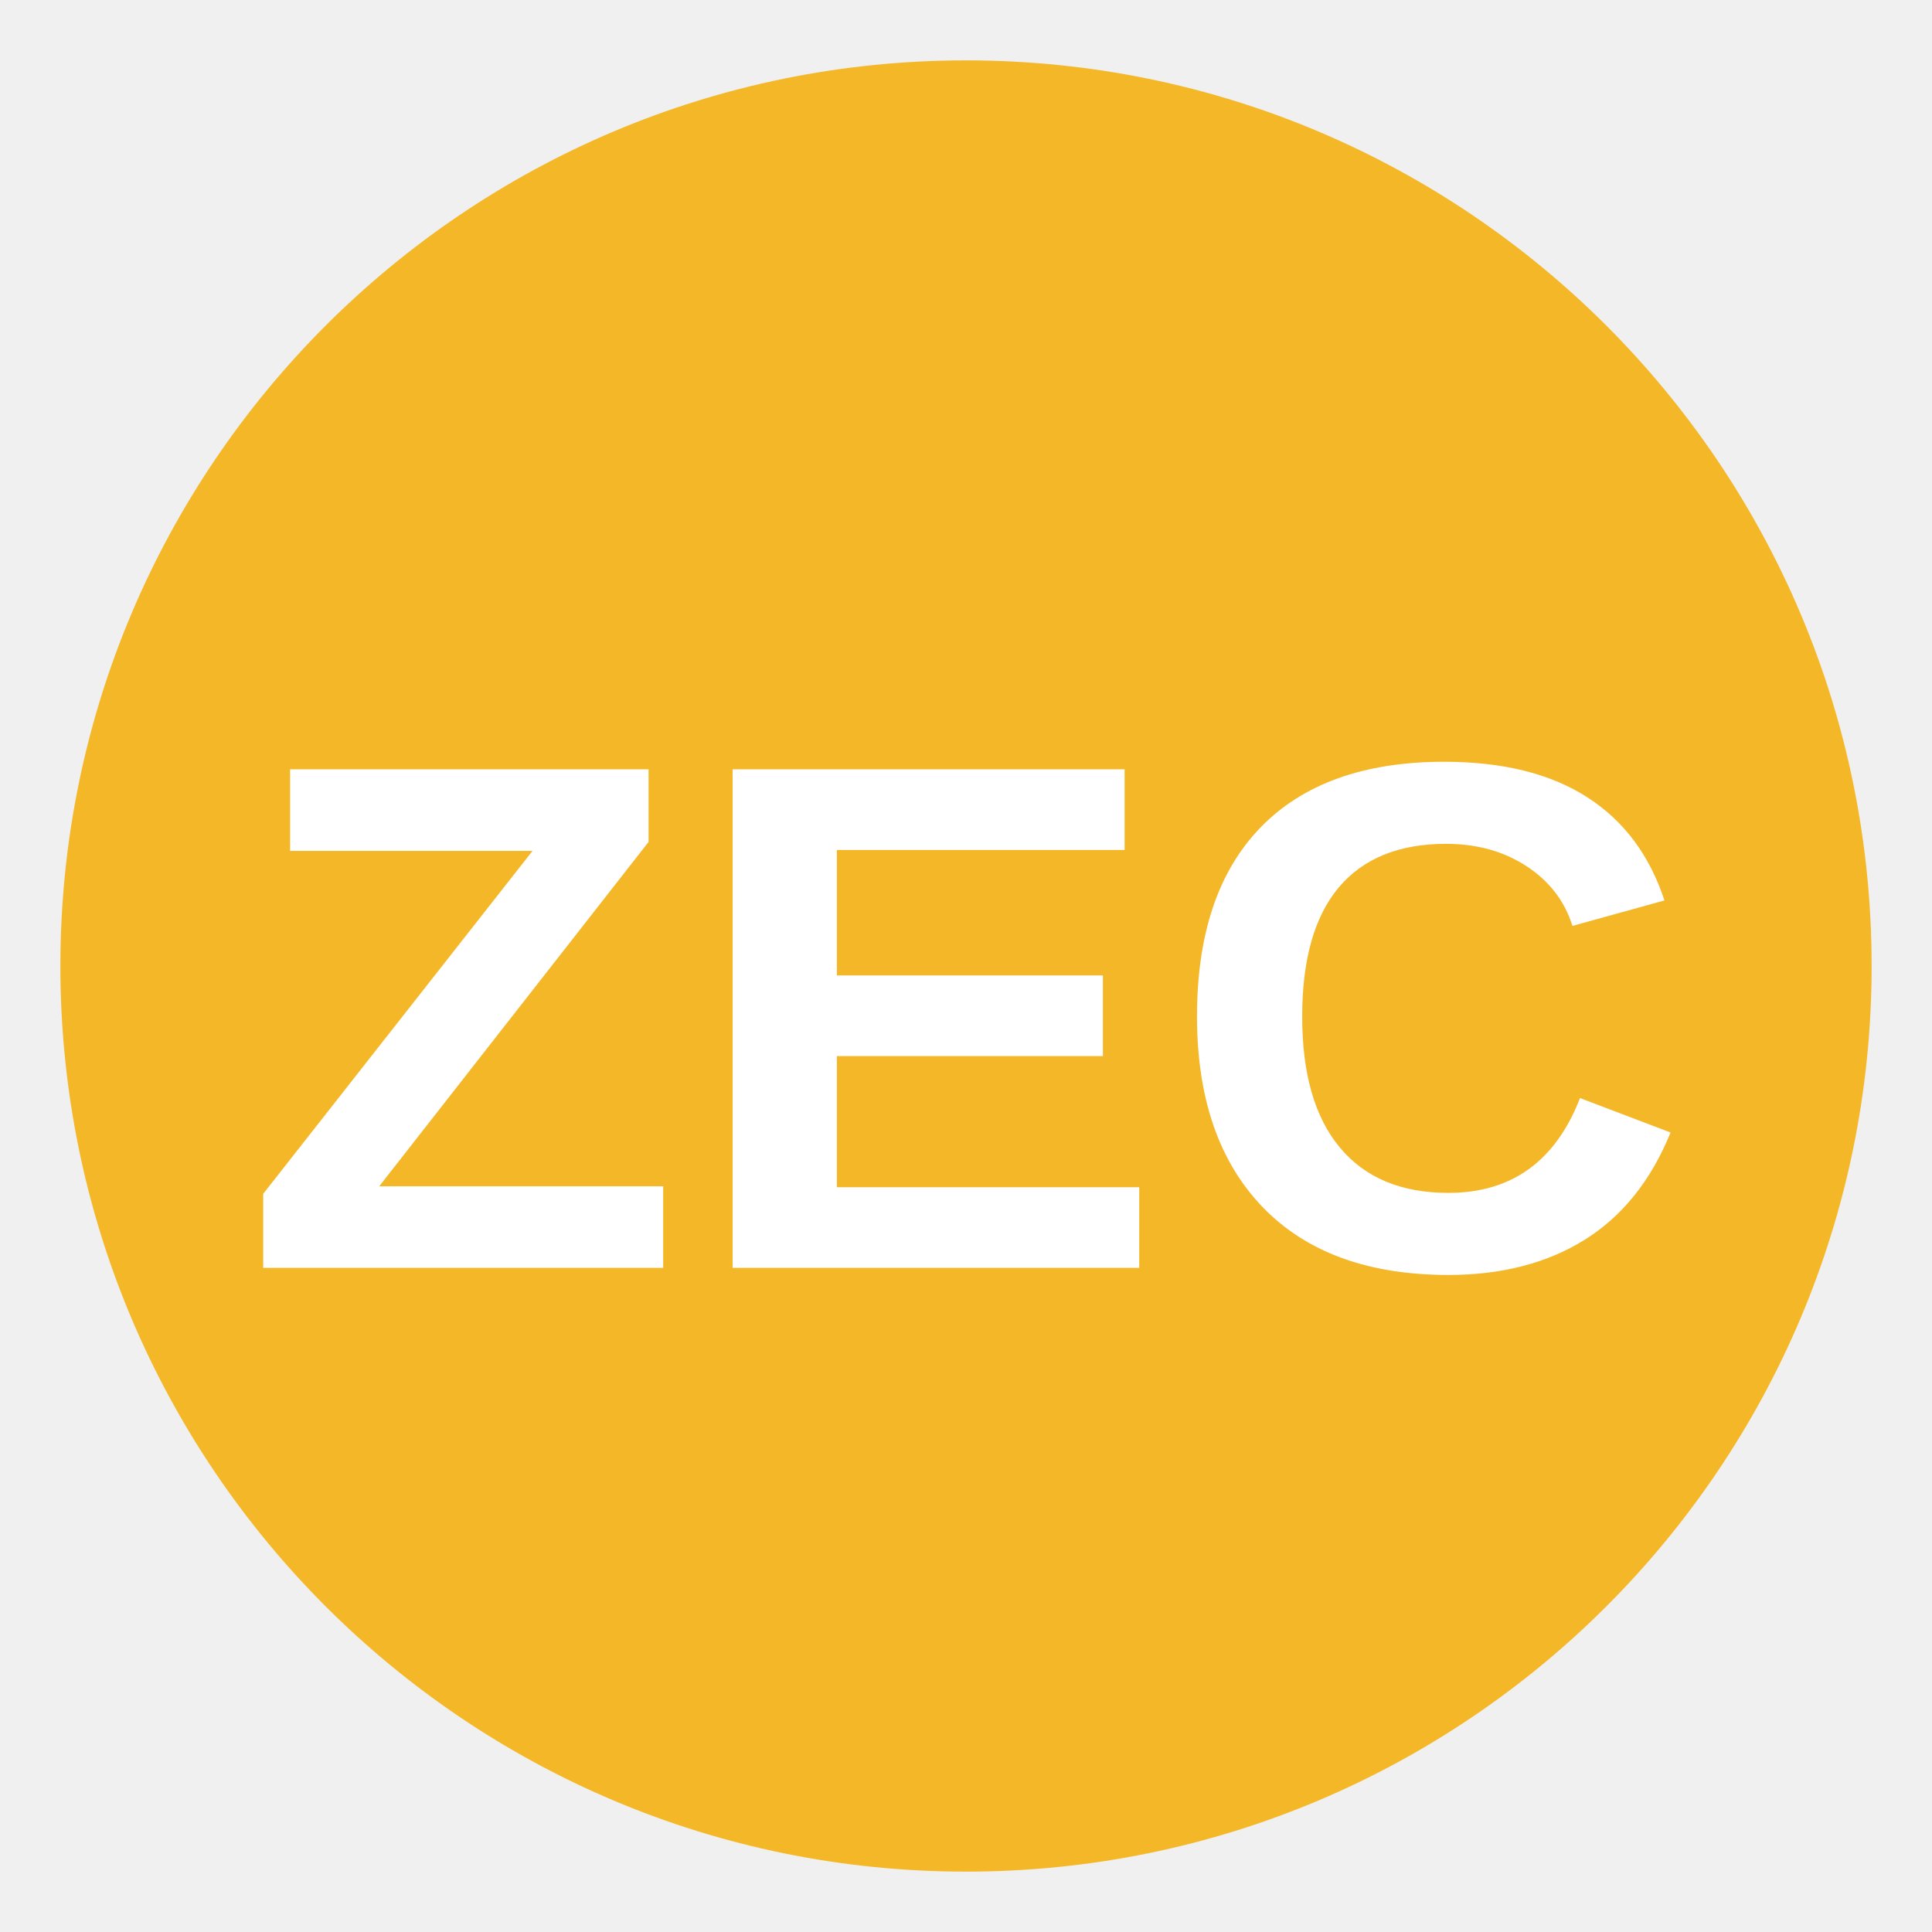
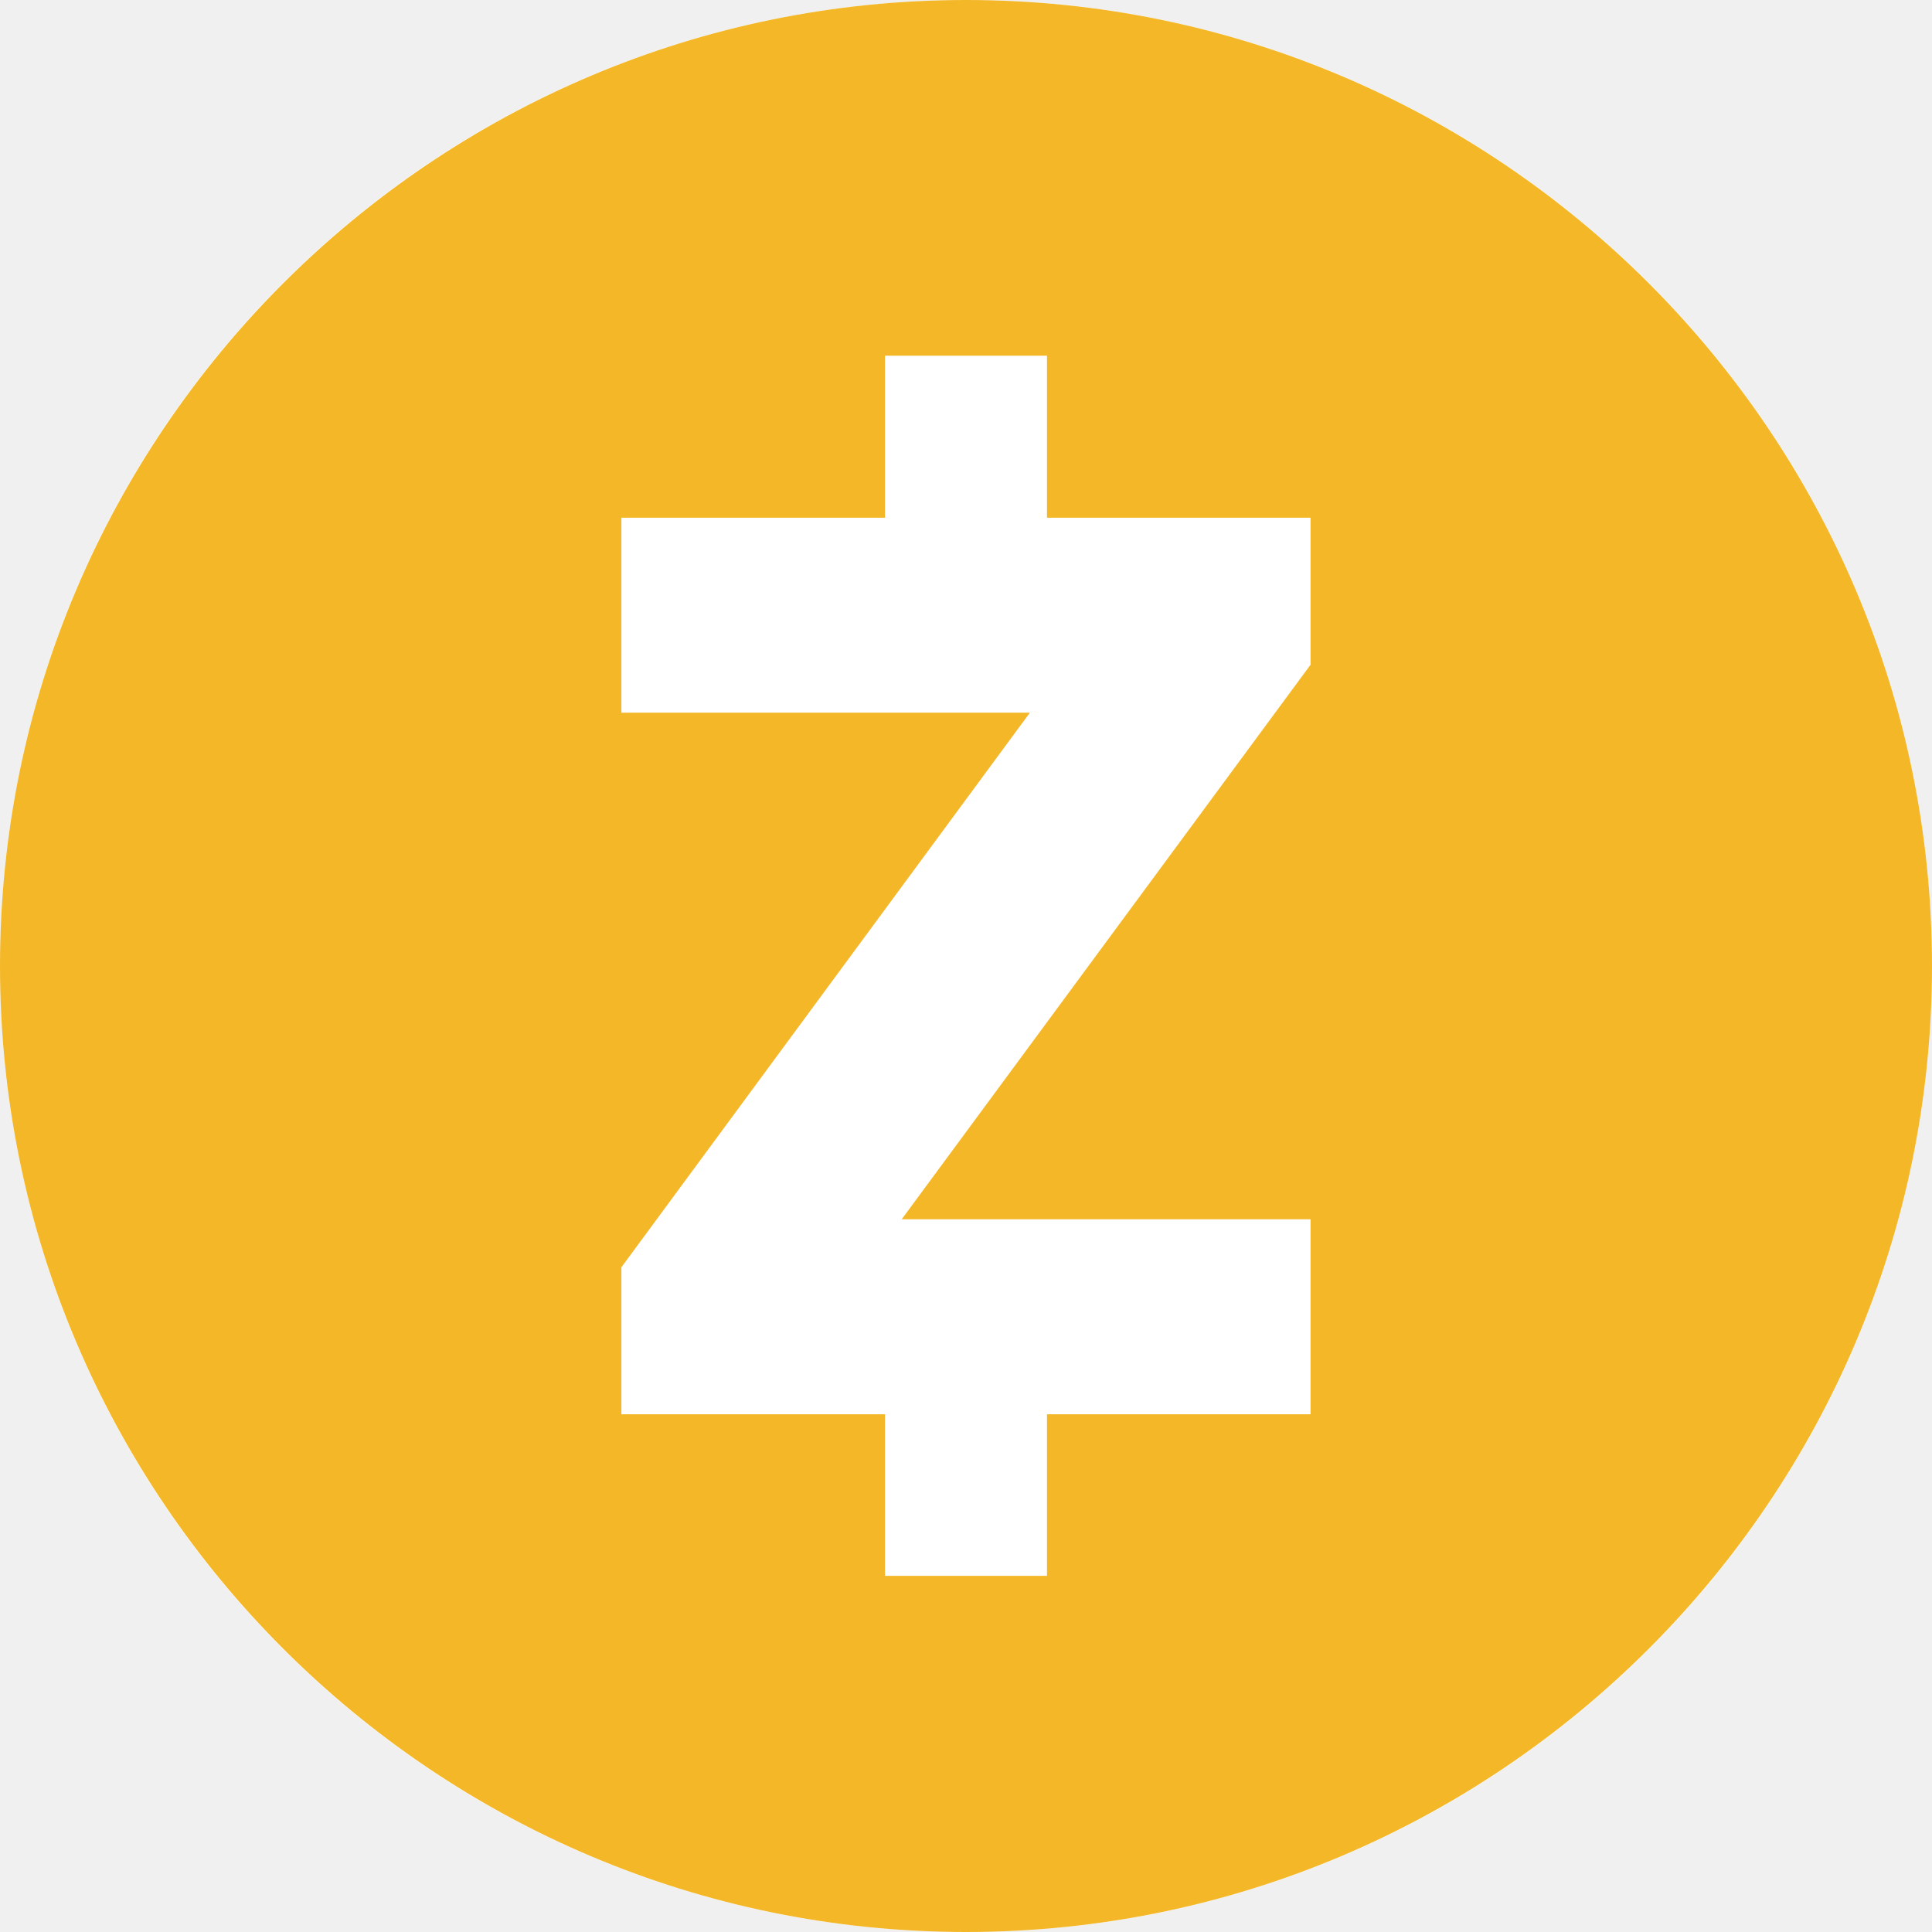
- <svg xmlns="http://www.w3.org/2000/svg" viewBox="0 0 64 64" width="64" height="64">
-   <circle cx="32" cy="32" r="30" fill="#F4B728" />
-   <text x="32" y="42" font-family="Arial, sans-serif" font-size="24" font-weight="bold" fill="white" text-anchor="middle">ZEC</text>
+ <svg xmlns="http://www.w3.org/2000/svg" width="64" height="64" viewBox="0 0 64 64" fill="none">
+   <g clip-path="url(#clip0_161_203)">
+     <path d="M32 64C49.673 64 64 49.673 64 32C64 14.327 49.673 0 32 0C14.327 0 0 14.327 0 32C0 49.673 14.327 64 32 64Z" fill="white" />
+     <path fill-rule="evenodd" clip-rule="evenodd" d="M0 32C0 14.353 14.353 0 32 0C49.647 0 64 14.353 64 32C64 49.647 49.647 64 32 64C14.353 64 0 49.647 0 32ZM43.414 17.15V22.02L29.87 40.39H43.414V46.849H34.683V52.202H29.317V46.849H20.585V41.979L34.116 23.609H20.585V17.15H29.317V11.783H34.683V17.15H43.414Z" fill="#F4B728" />
+   </g>
+   <defs>
+     <clipPath id="clip0_161_203">
+       <rect width="64" height="64" rx="32" fill="white" />
+     </clipPath>
+   </defs>
</svg>
